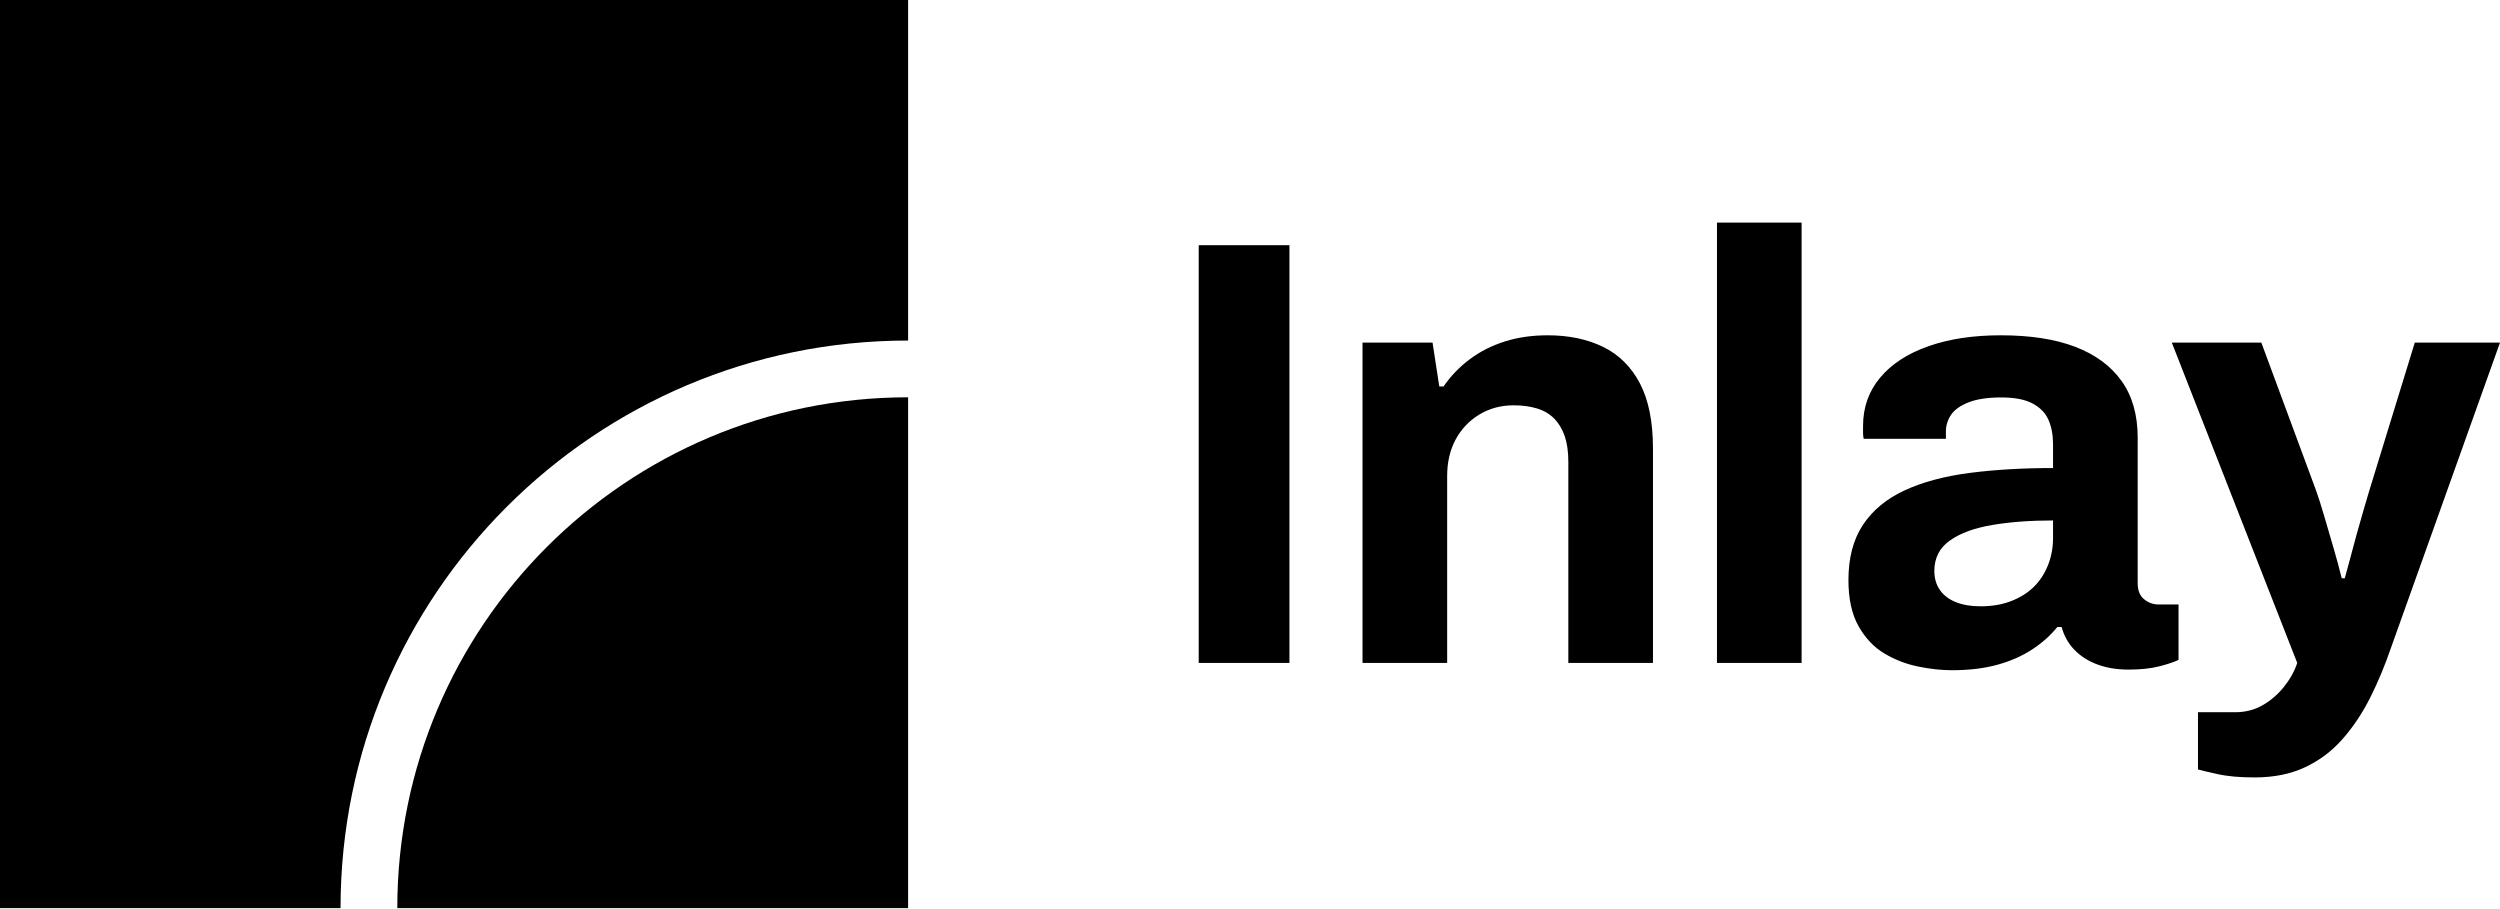
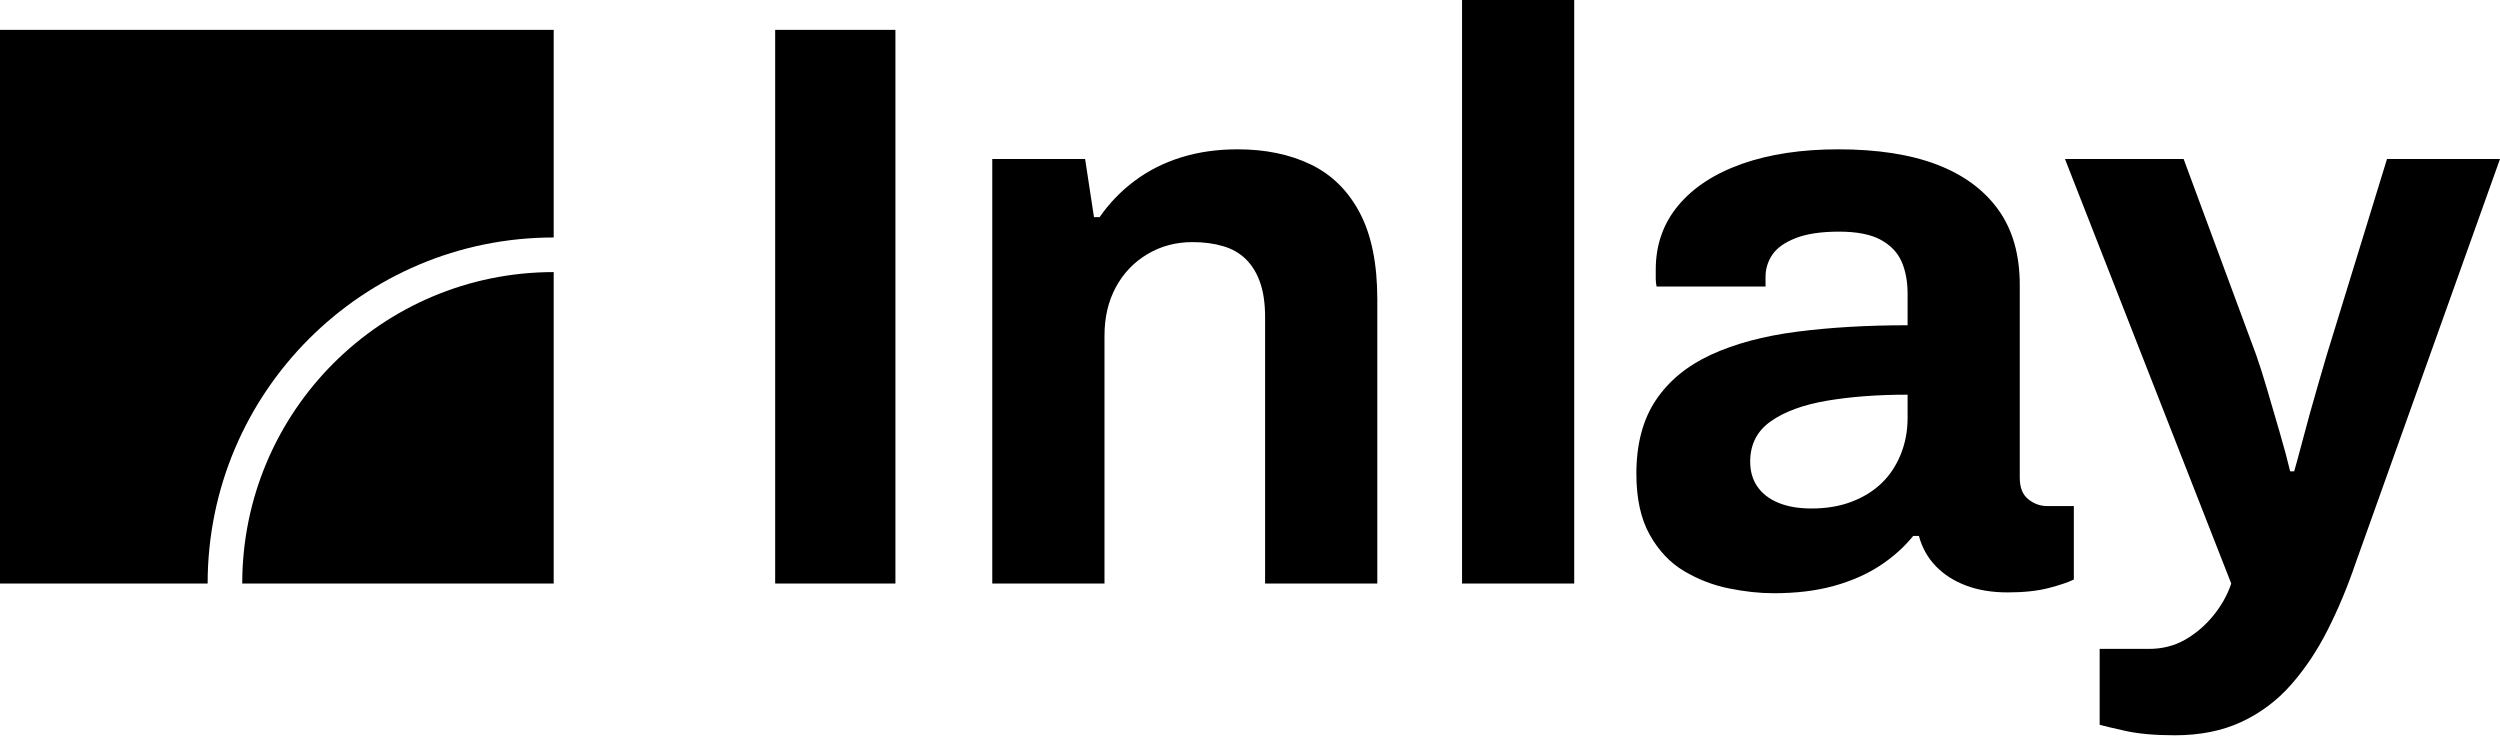
- <svg xmlns="http://www.w3.org/2000/svg" fill="#000000" viewBox="0 0 352.38 128" role="img" aria-label="Inlay">
-   <g transform="translate(0 0)">
+ <svg xmlns="http://www.w3.org/2000/svg" fill="#000000" viewBox="0 0 577.94 169.98" role="img" aria-label="Inlay">
+   <g transform="translate(0 6.9)">
    <path d="M0 0H128V48A80 80 0 0 0 48 128H0Z" fill="#000000" />
    <path d="M128 56V128H56A72 72 0 0 1 128 56Z" fill="#000000" />
  </g>
-   <path d="M181.75 93.44L168.96 93.44L168.96 34.56L181.75 34.56L181.75 93.44ZM203.98 93.44L192.05 93.44L192.05 48.29L201.92 48.29L202.87 54.47L203.47 54.47Q205.01 52.24 207.20 50.61Q209.39 48.98 212.14 48.12Q214.88 47.26 218.14 47.26L218.14 47.26Q222.61 47.26 225.95 48.89Q229.30 50.52 231.15 54.04Q232.99 57.56 232.99 63.23L232.99 63.23L232.99 93.44L221.06 93.44L221.06 65.12Q221.06 62.97 220.55 61.47Q220.03 59.97 219.05 58.98Q218.06 57.99 216.60 57.56Q215.14 57.13 213.34 57.13L213.34 57.13Q210.68 57.13 208.53 58.42Q206.39 59.71 205.18 61.94Q203.98 64.17 203.98 67.09L203.98 67.09L203.98 93.44ZM253.94 93.44L242.01 93.44L242.01 31.38L253.94 31.38L253.94 93.44ZM275.14 94.47L275.14 94.47Q272.90 94.47 270.37 93.95Q267.84 93.44 265.61 92.11Q263.38 90.78 261.96 88.25Q260.54 85.72 260.54 81.77L260.54 81.77Q260.54 77.05 262.60 73.96Q264.66 70.87 268.48 69.11Q272.30 67.35 277.63 66.66Q282.95 65.97 289.38 65.97L289.38 65.97L289.38 62.63Q289.38 60.65 288.74 59.19Q288.10 57.73 286.51 56.88Q284.92 56.02 282.09 56.02L282.09 56.02Q279.26 56.02 277.50 56.70Q275.74 57.39 275.01 58.46Q274.28 59.54 274.28 60.82L274.28 60.82L274.28 61.85L262.69 61.85Q262.60 61.43 262.60 61.04Q262.60 60.65 262.60 60.05L262.60 60.05Q262.60 56.10 265.01 53.23Q267.41 50.35 271.79 48.81Q276.17 47.26 282.00 47.26L282.00 47.26Q288.27 47.26 292.52 48.89Q296.77 50.52 299.04 53.70Q301.31 56.88 301.31 61.68L301.31 61.68L301.31 82.20Q301.31 83.74 302.22 84.47Q303.12 85.20 304.23 85.20L304.23 85.20L307.07 85.20L307.07 93.01Q306.21 93.44 304.40 93.91Q302.60 94.38 300.03 94.38L300.03 94.38Q297.54 94.38 295.61 93.65Q293.68 92.93 292.39 91.59Q291.10 90.26 290.59 88.38L290.59 88.38L289.98 88.38Q288.53 90.18 286.42 91.55Q284.32 92.93 281.53 93.70Q278.74 94.47 275.14 94.47ZM279.17 85.46L279.17 85.46Q281.57 85.46 283.46 84.73Q285.35 84.00 286.64 82.75Q287.92 81.51 288.65 79.71Q289.38 77.90 289.38 75.84L289.38 75.84L289.38 73.36Q284.58 73.36 280.80 74.00Q277.02 74.64 274.84 76.19Q272.65 77.73 272.65 80.48L272.65 80.48Q272.65 82.02 273.42 83.14Q274.19 84.26 275.65 84.86Q277.11 85.46 279.17 85.46ZM317.79 109.58L317.79 109.58Q314.62 109.58 312.52 109.10Q310.41 108.63 309.81 108.46L309.81 108.46L309.81 100.39L315.05 100.39Q317.19 100.39 318.91 99.41Q320.63 98.42 321.91 96.83Q323.20 95.24 323.80 93.44L323.80 93.44L306.12 48.29L318.74 48.29L326.46 69.15Q326.98 70.61 327.62 72.80Q328.27 74.99 328.95 77.35Q329.64 79.71 330.07 81.51L330.07 81.51L330.50 81.51Q330.84 80.31 331.27 78.68Q331.70 77.05 332.17 75.33Q332.64 73.61 333.11 72.03Q333.59 70.44 333.93 69.24L333.93 69.24L340.37 48.29L352.38 48.29L337.02 91.29Q335.73 95.07 334.06 98.38Q332.39 101.68 330.15 104.21Q327.92 106.74 324.87 108.16Q321.83 109.58 317.79 109.58Z" fill="#000000" />
+   <path d="M207.00 134.90L179.20 134.90L179.20 6.90L207.00 6.90L207.00 134.90ZM255.33 134.90L229.39 134.90L229.39 36.75L250.85 36.75L252.90 50.19L254.21 50.19Q257.57 45.34 262.33 41.79Q267.08 38.25 273.05 36.38Q279.03 34.52 286.12 34.52L286.12 34.52Q295.82 34.52 303.10 38.06Q310.37 41.61 314.38 49.26Q318.40 56.91 318.40 69.22L318.40 69.22L318.40 134.90L292.46 134.90L292.46 73.33Q292.46 68.66 291.34 65.40Q290.22 62.13 288.08 59.98Q285.93 57.84 282.76 56.91Q279.59 55.97 275.67 55.97L275.67 55.97Q269.88 55.97 265.22 58.77Q260.55 61.57 257.94 66.42Q255.33 71.27 255.33 77.62L255.33 77.62L255.33 134.90ZM363.92 134.90L337.99 134.90L337.99-0.00L363.92-0.00L363.92 134.90ZM410.01 137.14L410.01 137.14Q405.16 137.14 399.66 136.02Q394.15 134.90 389.30 132.01Q384.45 129.12 381.37 123.61Q378.29 118.11 378.29 109.52L378.29 109.52Q378.29 99.26 382.77 92.54Q387.25 85.83 395.55 82.00Q403.85 78.18 415.42 76.68Q426.99 75.19 440.99 75.19L440.99 75.19L440.99 67.91Q440.99 63.62 439.59 60.45Q438.19 57.28 434.73 55.41Q431.28 53.55 425.12 53.55L425.12 53.55Q418.97 53.55 415.14 55.04Q411.32 56.53 409.73 58.87Q408.15 61.20 408.15 64.00L408.15 64.00L408.15 66.24L382.96 66.24Q382.77 65.30 382.77 64.46Q382.77 63.62 382.77 62.32L382.77 62.32Q382.77 53.73 387.99 47.48Q393.22 41.23 402.73 37.87Q412.25 34.52 424.94 34.52L424.94 34.52Q438.56 34.52 447.80 38.06Q457.03 41.61 461.98 48.51Q466.92 55.41 466.92 65.86L466.92 65.86L466.92 110.46Q466.92 113.82 468.88 115.40Q470.84 116.99 473.26 116.99L473.26 116.99L479.42 116.99L479.42 133.97Q477.56 134.90 473.64 135.93Q469.72 136.95 464.12 136.95L464.12 136.95Q458.71 136.95 454.51 135.37Q450.31 133.78 447.52 130.89Q444.72 128.00 443.60 123.89L443.60 123.89L442.29 123.89Q439.12 127.81 434.55 130.80Q429.98 133.78 423.91 135.46Q417.85 137.14 410.01 137.14ZM418.78 117.55L418.78 117.55Q424.01 117.55 428.11 115.96Q432.22 114.38 435.01 111.67Q437.81 108.96 439.40 105.05Q440.99 101.13 440.99 96.65L440.99 96.65L440.99 91.24Q430.54 91.24 422.33 92.64Q414.12 94.04 409.36 97.40Q404.60 100.75 404.60 106.73L404.60 106.73Q404.60 110.08 406.28 112.51Q407.96 114.93 411.13 116.24Q414.30 117.55 418.78 117.55ZM502.75 169.98L502.75 169.98Q495.84 169.98 491.27 168.95Q486.70 167.93 485.39 167.55L485.39 167.55L485.39 150.01L496.78 150.01Q501.44 150.01 505.17 147.87Q508.90 145.72 511.70 142.27Q514.50 138.82 515.81 134.90L515.81 134.90L477.37 36.75L504.80 36.75L521.59 82.10Q522.71 85.27 524.11 90.03Q525.51 94.78 527.00 99.91Q528.50 105.05 529.43 108.96L529.43 108.96L530.36 108.96Q531.11 106.35 532.04 102.81Q532.97 99.26 534.00 95.53Q535.03 91.80 536.05 88.35Q537.08 84.89 537.82 82.28L537.82 82.28L551.82 36.75L577.94 36.75L544.54 130.24Q541.74 138.45 538.10 145.63Q534.47 152.81 529.61 158.32Q524.76 163.82 518.14 166.90Q511.52 169.98 502.75 169.98Z" fill="#000000" />
</svg>
